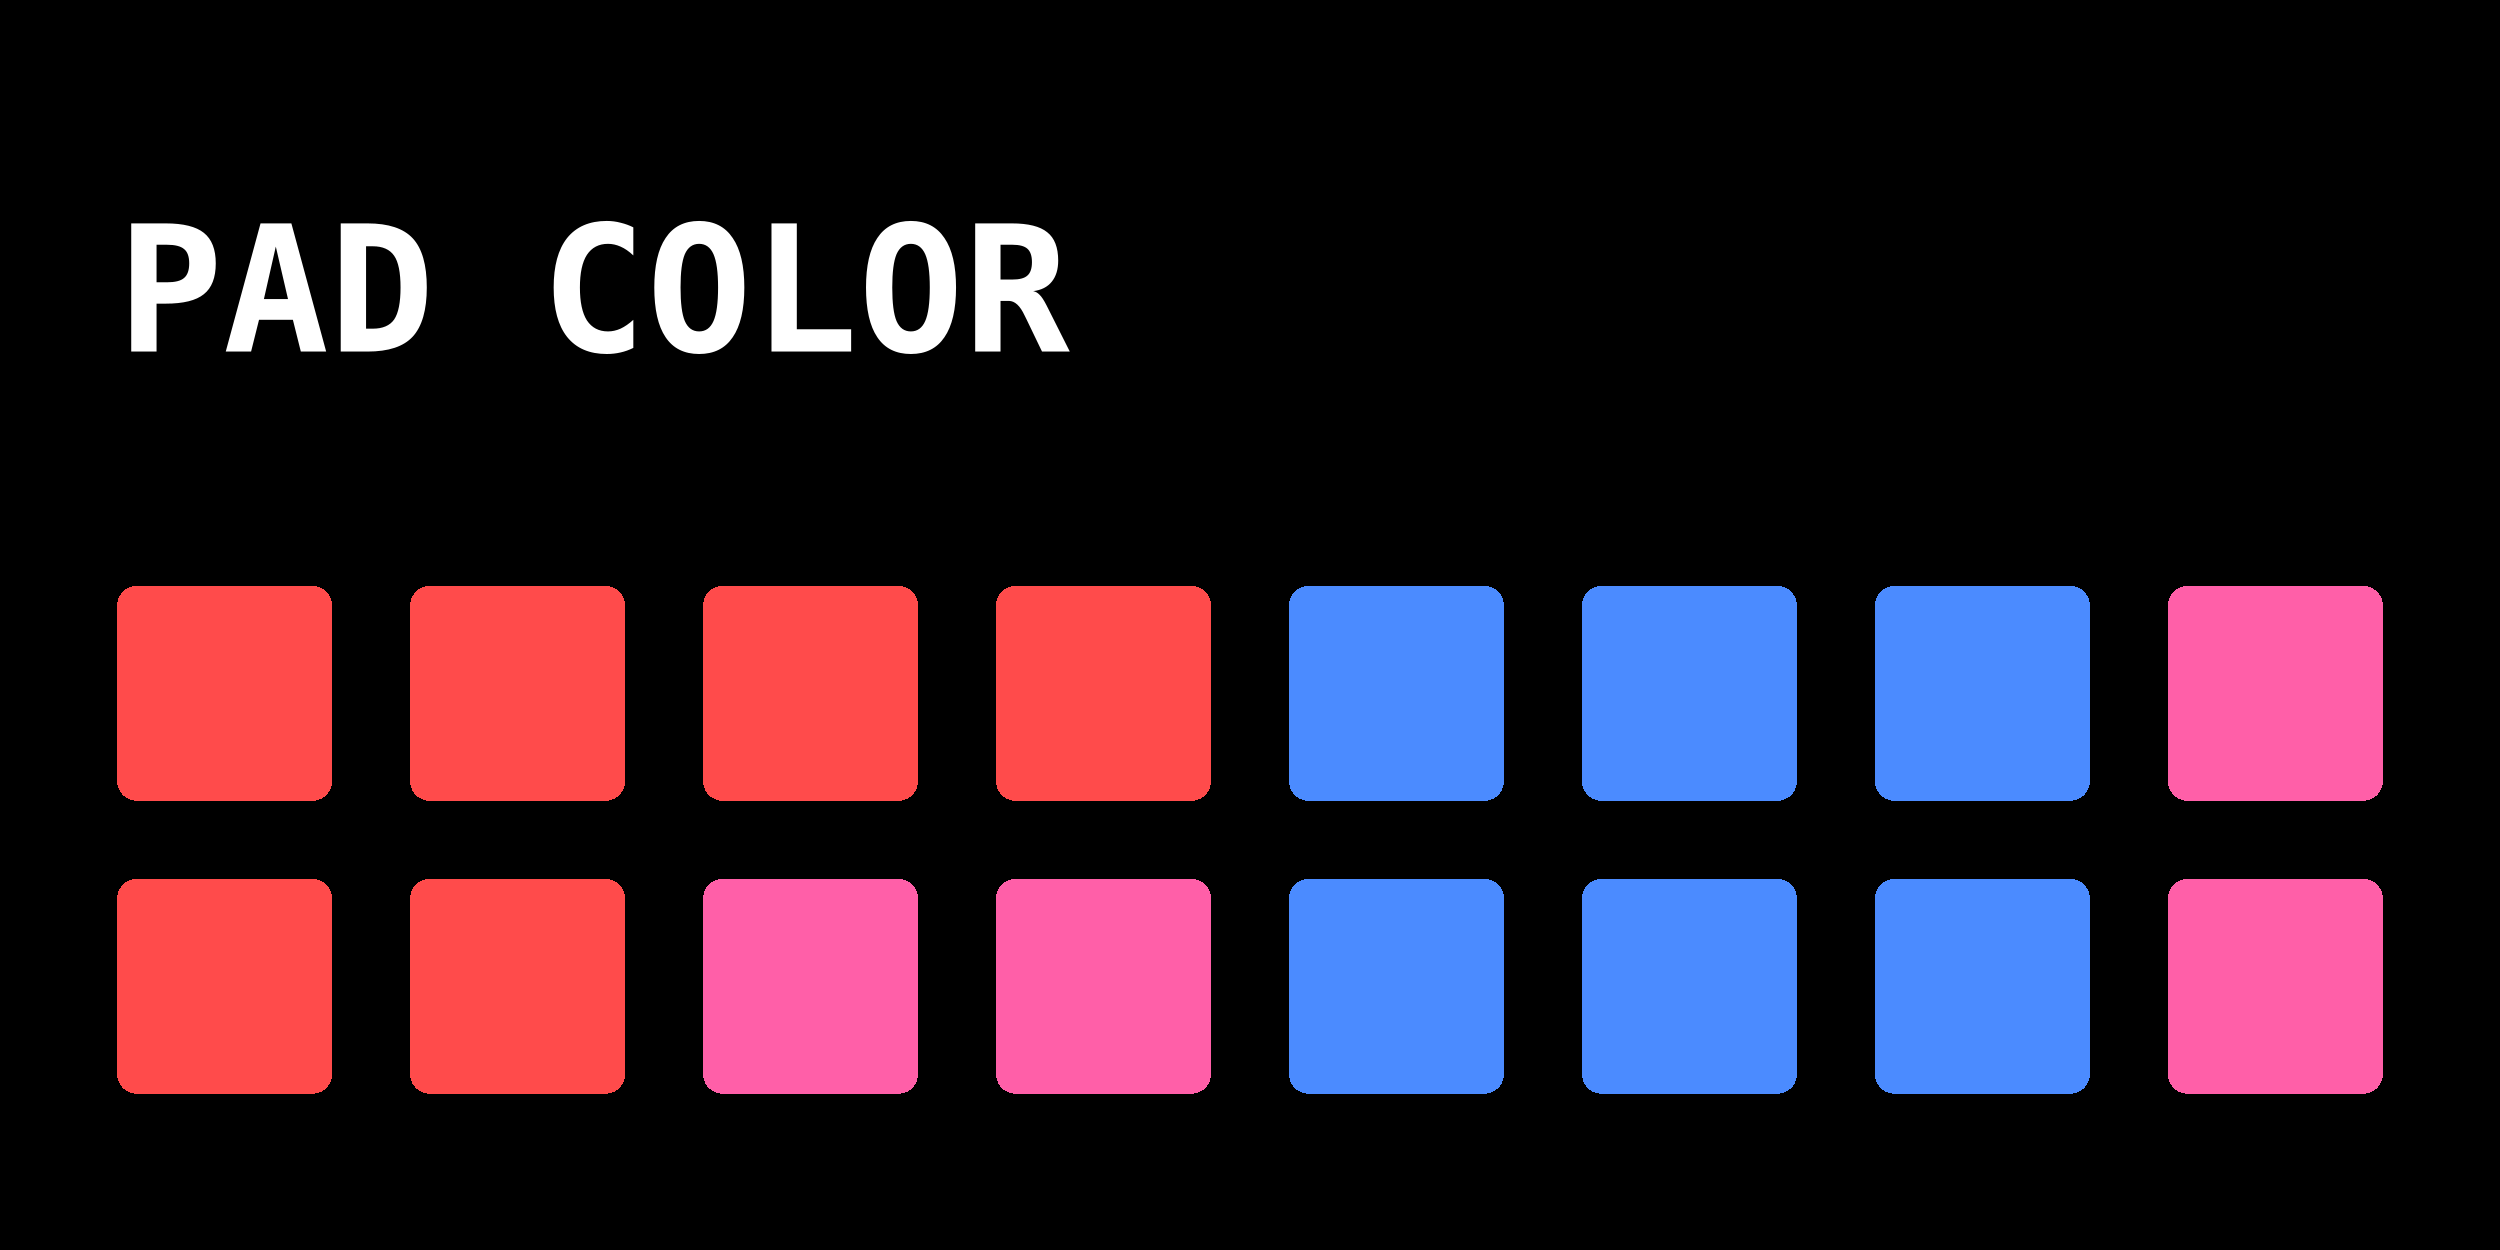
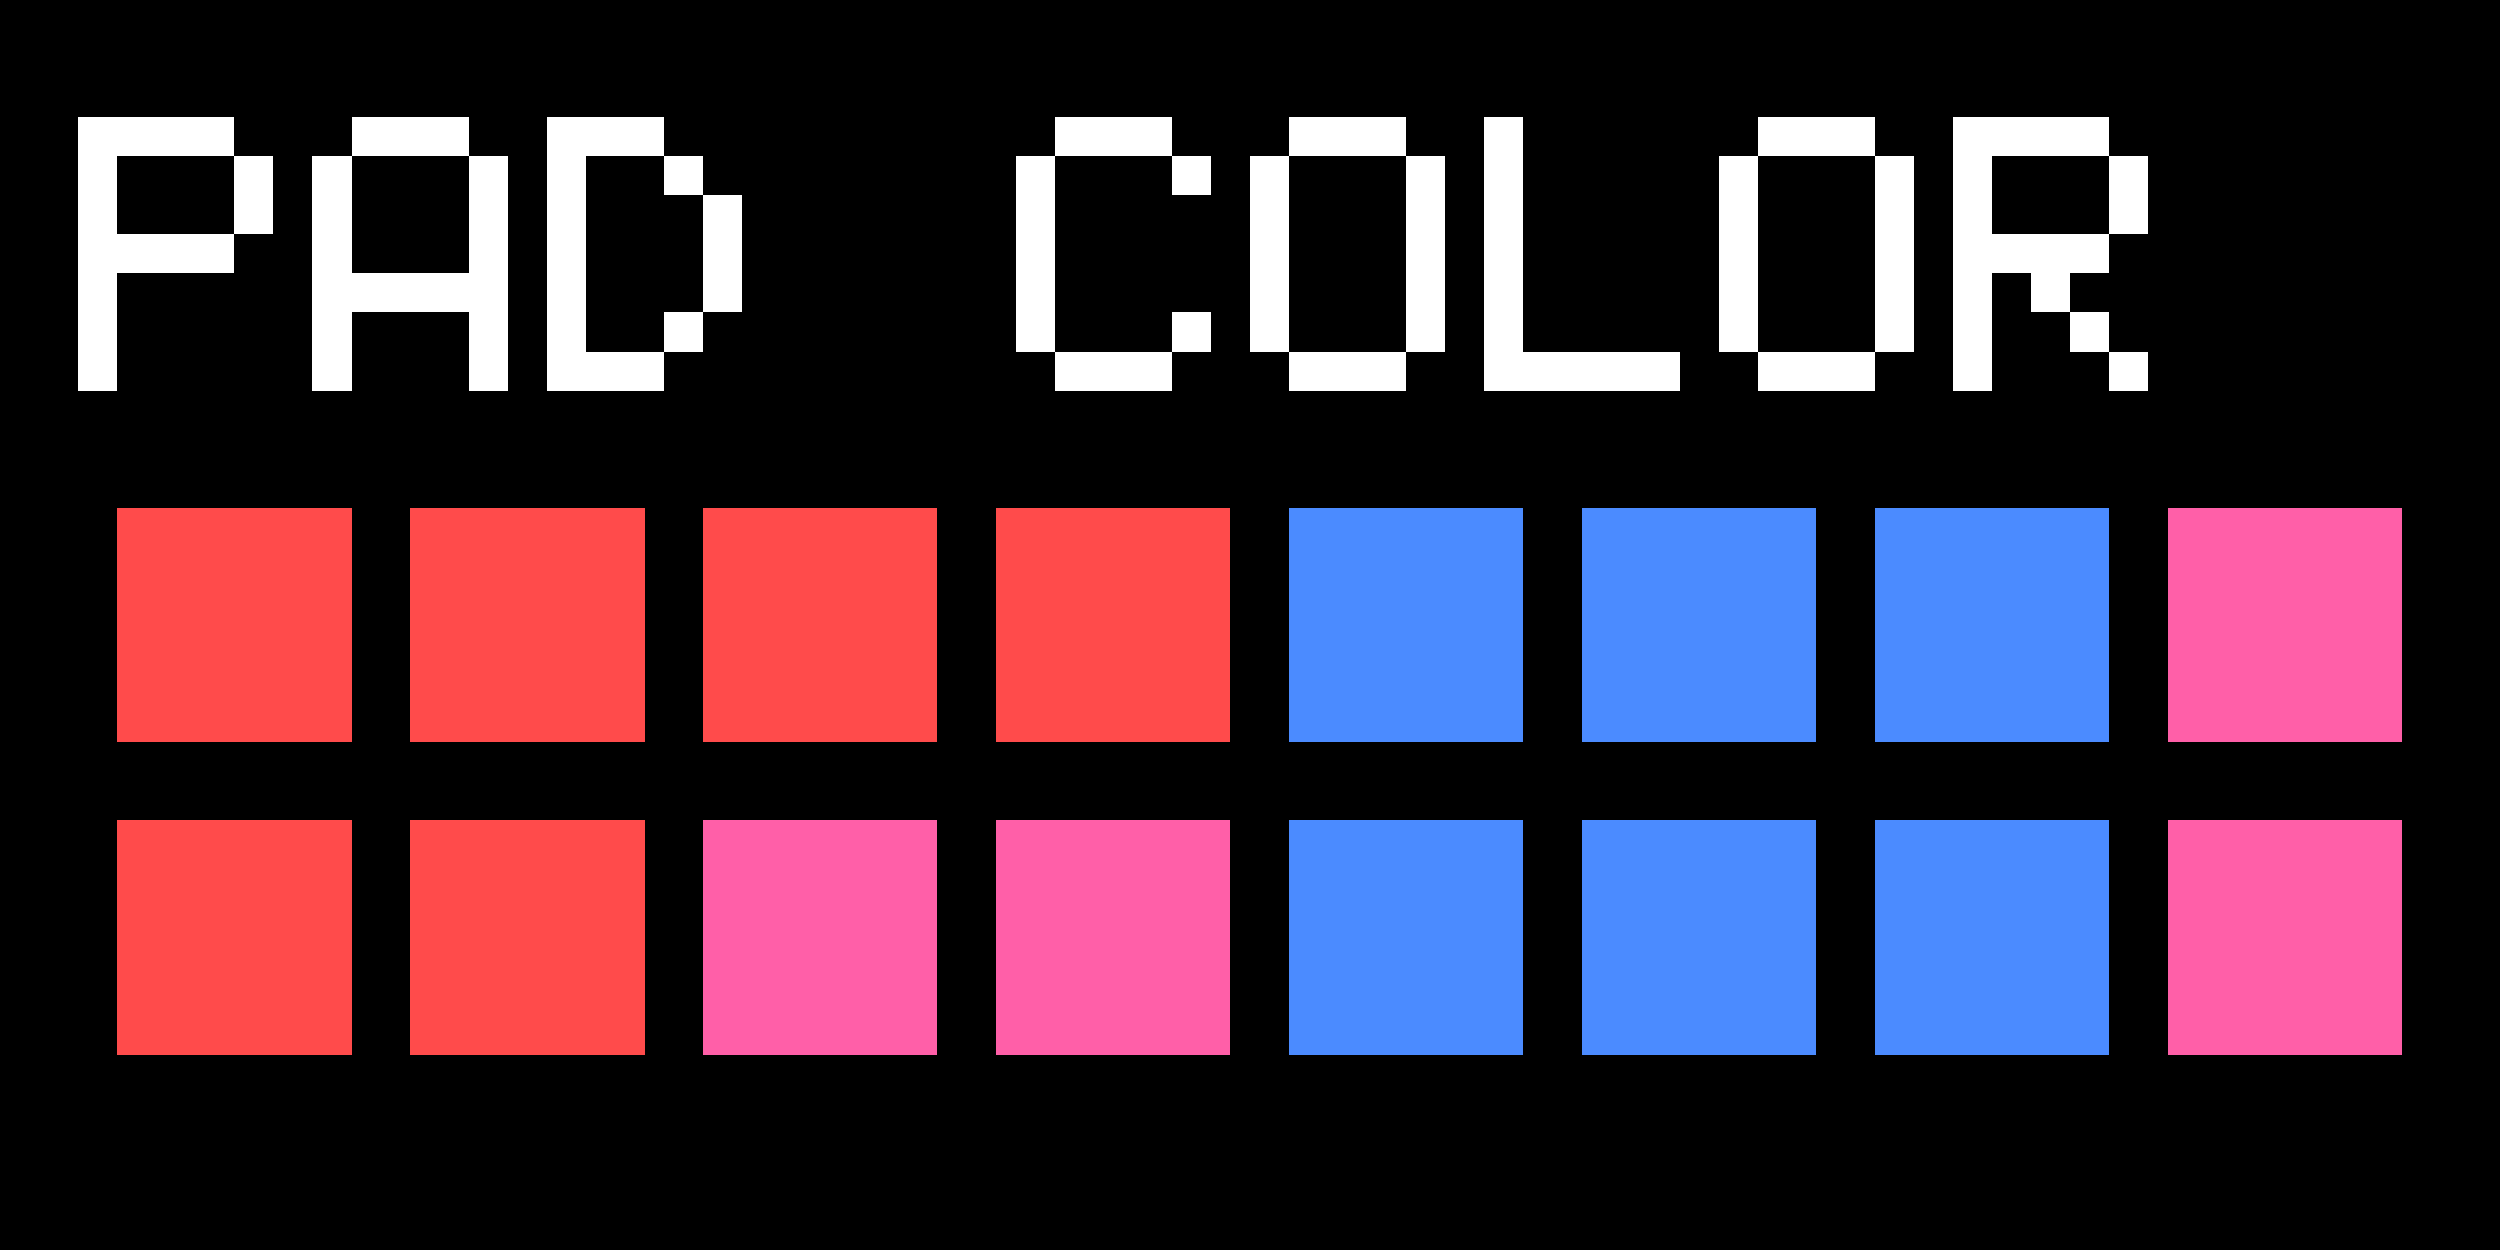
- <svg xmlns="http://www.w3.org/2000/svg" viewBox="0 0 128 64" shape-rendering="crispEdges" font-family="ui-monospace, Menlo, monospace" fill="#fff">
-   <rect width="128" height="64" fill="#000" />
-   <text x="6" y="18" font-size="9" font-weight="700" text-anchor="start">PAD COLOR</text>
-   <rect x="6" y="30" width="11" height="11" rx="1" fill="#ff4b4b" fill-opacity="1" />
-   <rect x="21" y="30" width="11" height="11" rx="1" fill="#ff4b4b" fill-opacity="1" />
-   <rect x="36" y="30" width="11" height="11" rx="1" fill="#ff4b4b" fill-opacity="1" />
-   <rect x="51" y="30" width="11" height="11" rx="1" fill="#ff4b4b" fill-opacity="1" />
-   <rect x="66" y="30" width="11" height="11" rx="1" fill="#4b8bff" fill-opacity="1" />
-   <rect x="81" y="30" width="11" height="11" rx="1" fill="#4b8bff" fill-opacity="1" />
-   <rect x="96" y="30" width="11" height="11" rx="1" fill="#4b8bff" fill-opacity="1" />
-   <rect x="111" y="30" width="11" height="11" rx="1" fill="#ff5fa8" fill-opacity="1" />
-   <rect x="6" y="45" width="11" height="11" rx="1" fill="#ff4b4b" fill-opacity="1" />
-   <rect x="21" y="45" width="11" height="11" rx="1" fill="#ff4b4b" fill-opacity="1" />
-   <rect x="36" y="45" width="11" height="11" rx="1" fill="#ff5fa8" fill-opacity="1" />
-   <rect x="51" y="45" width="11" height="11" rx="1" fill="#ff5fa8" fill-opacity="1" />
-   <rect x="66" y="45" width="11" height="11" rx="1" fill="#4b8bff" fill-opacity="1" />
-   <rect x="81" y="45" width="11" height="11" rx="1" fill="#4b8bff" fill-opacity="1" />
-   <rect x="96" y="45" width="11" height="11" rx="1" fill="#4b8bff" fill-opacity="1" />
-   <rect x="111" y="45" width="11" height="11" rx="1" fill="#ff5fa8" fill-opacity="1" />
+ <svg xmlns="http://www.w3.org/2000/svg" viewBox="0 0 128 64" shape-rendering="crispEdges">
+   <rect width="128" height="64" />
+   <path fill="#fff" d="M4 6h8v1h-8zM18 6h6v1h-6zM28 6h6v1h-6zM54 6h6v1h-6zM66 6h6v1h-6zM76 6h2v1h-2zM90 6h6v1h-6zM100 6h8v1h-8zM4 7h8v1h-8zM18 7h6v1h-6zM28 7h6v1h-6zM54 7h6v1h-6zM66 7h6v1h-6zM76 7h2v1h-2zM90 7h6v1h-6zM100 7h8v1h-8zM4 8h2v1h-2zM12 8h2v1h-2zM16 8h2v1h-2zM24 8h2v1h-2zM28 8h2v1h-2zM34 8h2v1h-2zM52 8h2v1h-2zM60 8h2v1h-2zM64 8h2v1h-2zM72 8h2v1h-2zM76 8h2v1h-2zM88 8h2v1h-2zM96 8h2v1h-2zM100 8h2v1h-2zM108 8h2v1h-2zM4 9h2v1h-2zM12 9h2v1h-2zM16 9h2v1h-2zM24 9h2v1h-2zM28 9h2v1h-2zM34 9h2v1h-2zM52 9h2v1h-2zM60 9h2v1h-2zM64 9h2v1h-2zM72 9h2v1h-2zM76 9h2v1h-2zM88 9h2v1h-2zM96 9h2v1h-2zM100 9h2v1h-2zM108 9h2v1h-2zM4 10h2v1h-2zM12 10h2v1h-2zM16 10h2v1h-2zM24 10h2v1h-2zM28 10h2v1h-2zM36 10h2v1h-2zM52 10h2v1h-2zM64 10h2v1h-2zM72 10h2v1h-2zM76 10h2v1h-2zM88 10h2v1h-2zM96 10h2v1h-2zM100 10h2v1h-2zM108 10h2v1h-2zM4 11h2v1h-2zM12 11h2v1h-2zM16 11h2v1h-2zM24 11h2v1h-2zM28 11h2v1h-2zM36 11h2v1h-2zM52 11h2v1h-2zM64 11h2v1h-2zM72 11h2v1h-2zM76 11h2v1h-2zM88 11h2v1h-2zM96 11h2v1h-2zM100 11h2v1h-2zM108 11h2v1h-2zM4 12h8v1h-8zM16 12h2v1h-2zM24 12h2v1h-2zM28 12h2v1h-2zM36 12h2v1h-2zM52 12h2v1h-2zM64 12h2v1h-2zM72 12h2v1h-2zM76 12h2v1h-2zM88 12h2v1h-2zM96 12h2v1h-2zM100 12h8v1h-8zM4 13h8v1h-8zM16 13h2v1h-2zM24 13h2v1h-2zM28 13h2v1h-2zM36 13h2v1h-2zM52 13h2v1h-2zM64 13h2v1h-2zM72 13h2v1h-2zM76 13h2v1h-2zM88 13h2v1h-2zM96 13h2v1h-2zM100 13h8v1h-8zM4 14h2v1h-2zM16 14h10v1h-10zM28 14h2v1h-2zM36 14h2v1h-2zM52 14h2v1h-2zM64 14h2v1h-2zM72 14h2v1h-2zM76 14h2v1h-2zM88 14h2v1h-2zM96 14h2v1h-2zM100 14h2v1h-2zM104 14h2v1h-2zM4 15h2v1h-2zM16 15h10v1h-10zM28 15h2v1h-2zM36 15h2v1h-2zM52 15h2v1h-2zM64 15h2v1h-2zM72 15h2v1h-2zM76 15h2v1h-2zM88 15h2v1h-2zM96 15h2v1h-2zM100 15h2v1h-2zM104 15h2v1h-2zM4 16h2v1h-2zM16 16h2v1h-2zM24 16h2v1h-2zM28 16h2v1h-2zM34 16h2v1h-2zM52 16h2v1h-2zM60 16h2v1h-2zM64 16h2v1h-2zM72 16h2v1h-2zM76 16h2v1h-2zM88 16h2v1h-2zM96 16h2v1h-2zM100 16h2v1h-2zM106 16h2v1h-2zM4 17h2v1h-2zM16 17h2v1h-2zM24 17h2v1h-2zM28 17h2v1h-2zM34 17h2v1h-2zM52 17h2v1h-2zM60 17h2v1h-2zM64 17h2v1h-2zM72 17h2v1h-2zM76 17h2v1h-2zM88 17h2v1h-2zM96 17h2v1h-2zM100 17h2v1h-2zM106 17h2v1h-2zM4 18h2v1h-2zM16 18h2v1h-2zM24 18h2v1h-2zM28 18h6v1h-6zM54 18h6v1h-6zM66 18h6v1h-6zM76 18h10v1h-10zM90 18h6v1h-6zM100 18h2v1h-2zM108 18h2v1h-2zM4 19h2v1h-2zM16 19h2v1h-2zM24 19h2v1h-2zM28 19h6v1h-6zM54 19h6v1h-6zM66 19h6v1h-6zM76 19h10v1h-10zM90 19h6v1h-6zM100 19h2v1h-2zM108 19h2v1h-2z" />
+   <path fill="#ff4b4b" d="M6 26h12v1h-12zM21 26h12v1h-12zM36 26h12v1h-12zM51 26h12v1h-12zM6 27h12v1h-12zM21 27h12v1h-12zM36 27h12v1h-12zM51 27h12v1h-12zM6 28h12v1h-12zM21 28h12v1h-12zM36 28h12v1h-12zM51 28h12v1h-12zM6 29h12v1h-12zM21 29h12v1h-12zM36 29h12v1h-12zM51 29h12v1h-12zM6 30h12v1h-12zM21 30h12v1h-12zM36 30h12v1h-12zM51 30h12v1h-12zM6 31h12v1h-12zM21 31h12v1h-12zM36 31h12v1h-12zM51 31h12v1h-12zM6 32h12v1h-12zM21 32h12v1h-12zM36 32h12v1h-12zM51 32h12v1h-12zM6 33h12v1h-12zM21 33h12v1h-12zM36 33h12v1h-12zM51 33h12v1h-12zM6 34h12v1h-12zM21 34h12v1h-12zM36 34h12v1h-12zM51 34h12v1h-12zM6 35h12v1h-12zM21 35h12v1h-12zM36 35h12v1h-12zM51 35h12v1h-12zM6 36h12v1h-12zM21 36h12v1h-12zM36 36h12v1h-12zM51 36h12v1h-12zM6 37h12v1h-12zM21 37h12v1h-12zM36 37h12v1h-12zM51 37h12v1h-12zM6 42h12v1h-12zM21 42h12v1h-12zM6 43h12v1h-12zM21 43h12v1h-12zM6 44h12v1h-12zM21 44h12v1h-12zM6 45h12v1h-12zM21 45h12v1h-12zM6 46h12v1h-12zM21 46h12v1h-12zM6 47h12v1h-12zM21 47h12v1h-12zM6 48h12v1h-12zM21 48h12v1h-12zM6 49h12v1h-12zM21 49h12v1h-12zM6 50h12v1h-12zM21 50h12v1h-12zM6 51h12v1h-12zM21 51h12v1h-12zM6 52h12v1h-12zM21 52h12v1h-12zM6 53h12v1h-12zM21 53h12v1h-12z" />
+   <path fill="#4b8bff" d="M66 26h12v1h-12zM81 26h12v1h-12zM96 26h12v1h-12zM66 27h12v1h-12zM81 27h12v1h-12zM96 27h12v1h-12zM66 28h12v1h-12zM81 28h12v1h-12zM96 28h12v1h-12zM66 29h12v1h-12zM81 29h12v1h-12zM96 29h12v1h-12zM66 30h12v1h-12zM81 30h12v1h-12zM96 30h12v1h-12zM66 31h12v1h-12zM81 31h12v1h-12zM96 31h12v1h-12zM66 32h12v1h-12zM81 32h12v1h-12zM96 32h12v1h-12zM66 33h12v1h-12zM81 33h12v1h-12zM96 33h12v1h-12zM66 34h12v1h-12zM81 34h12v1h-12zM96 34h12v1h-12zM66 35h12v1h-12zM81 35h12v1h-12zM96 35h12v1h-12zM66 36h12v1h-12zM81 36h12v1h-12zM96 36h12v1h-12zM66 37h12v1h-12zM81 37h12v1h-12zM96 37h12v1h-12zM66 42h12v1h-12zM81 42h12v1h-12zM96 42h12v1h-12zM66 43h12v1h-12zM81 43h12v1h-12zM96 43h12v1h-12zM66 44h12v1h-12zM81 44h12v1h-12zM96 44h12v1h-12zM66 45h12v1h-12zM81 45h12v1h-12zM96 45h12v1h-12zM66 46h12v1h-12zM81 46h12v1h-12zM96 46h12v1h-12zM66 47h12v1h-12zM81 47h12v1h-12zM96 47h12v1h-12zM66 48h12v1h-12zM81 48h12v1h-12zM96 48h12v1h-12zM66 49h12v1h-12zM81 49h12v1h-12zM96 49h12v1h-12zM66 50h12v1h-12zM81 50h12v1h-12zM96 50h12v1h-12zM66 51h12v1h-12zM81 51h12v1h-12zM96 51h12v1h-12zM66 52h12v1h-12zM81 52h12v1h-12zM96 52h12v1h-12zM66 53h12v1h-12zM81 53h12v1h-12zM96 53h12v1h-12z" />
+   <path fill="#ff5fa8" d="M111 26h12v1h-12zM111 27h12v1h-12zM111 28h12v1h-12zM111 29h12v1h-12zM111 30h12v1h-12zM111 31h12v1h-12zM111 32h12v1h-12zM111 33h12v1h-12zM111 34h12v1h-12zM111 35h12v1h-12zM111 36h12v1h-12zM111 37h12v1h-12zM36 42h12v1h-12zM51 42h12v1h-12zM111 42h12v1h-12zM36 43h12v1h-12zM51 43h12v1h-12zM111 43h12v1h-12zM36 44h12v1h-12zM51 44h12v1h-12zM111 44h12v1h-12zM36 45h12v1h-12zM51 45h12v1h-12zM111 45h12v1h-12zM36 46h12v1h-12zM51 46h12v1h-12zM111 46h12v1h-12zM36 47h12v1h-12zM51 47h12v1h-12zM111 47h12v1h-12zM36 48h12v1h-12zM51 48h12v1h-12zM111 48h12v1h-12zM36 49h12v1h-12zM51 49h12v1h-12zM111 49h12v1h-12zM36 50h12v1h-12zM51 50h12v1h-12zM111 50h12v1h-12zM36 51h12v1h-12zM51 51h12v1h-12zM111 51h12v1h-12zM36 52h12v1h-12zM51 52h12v1h-12zM111 52h12v1h-12zM36 53h12v1h-12zM51 53h12v1h-12zM111 53h12v1h-12z" />
</svg>
